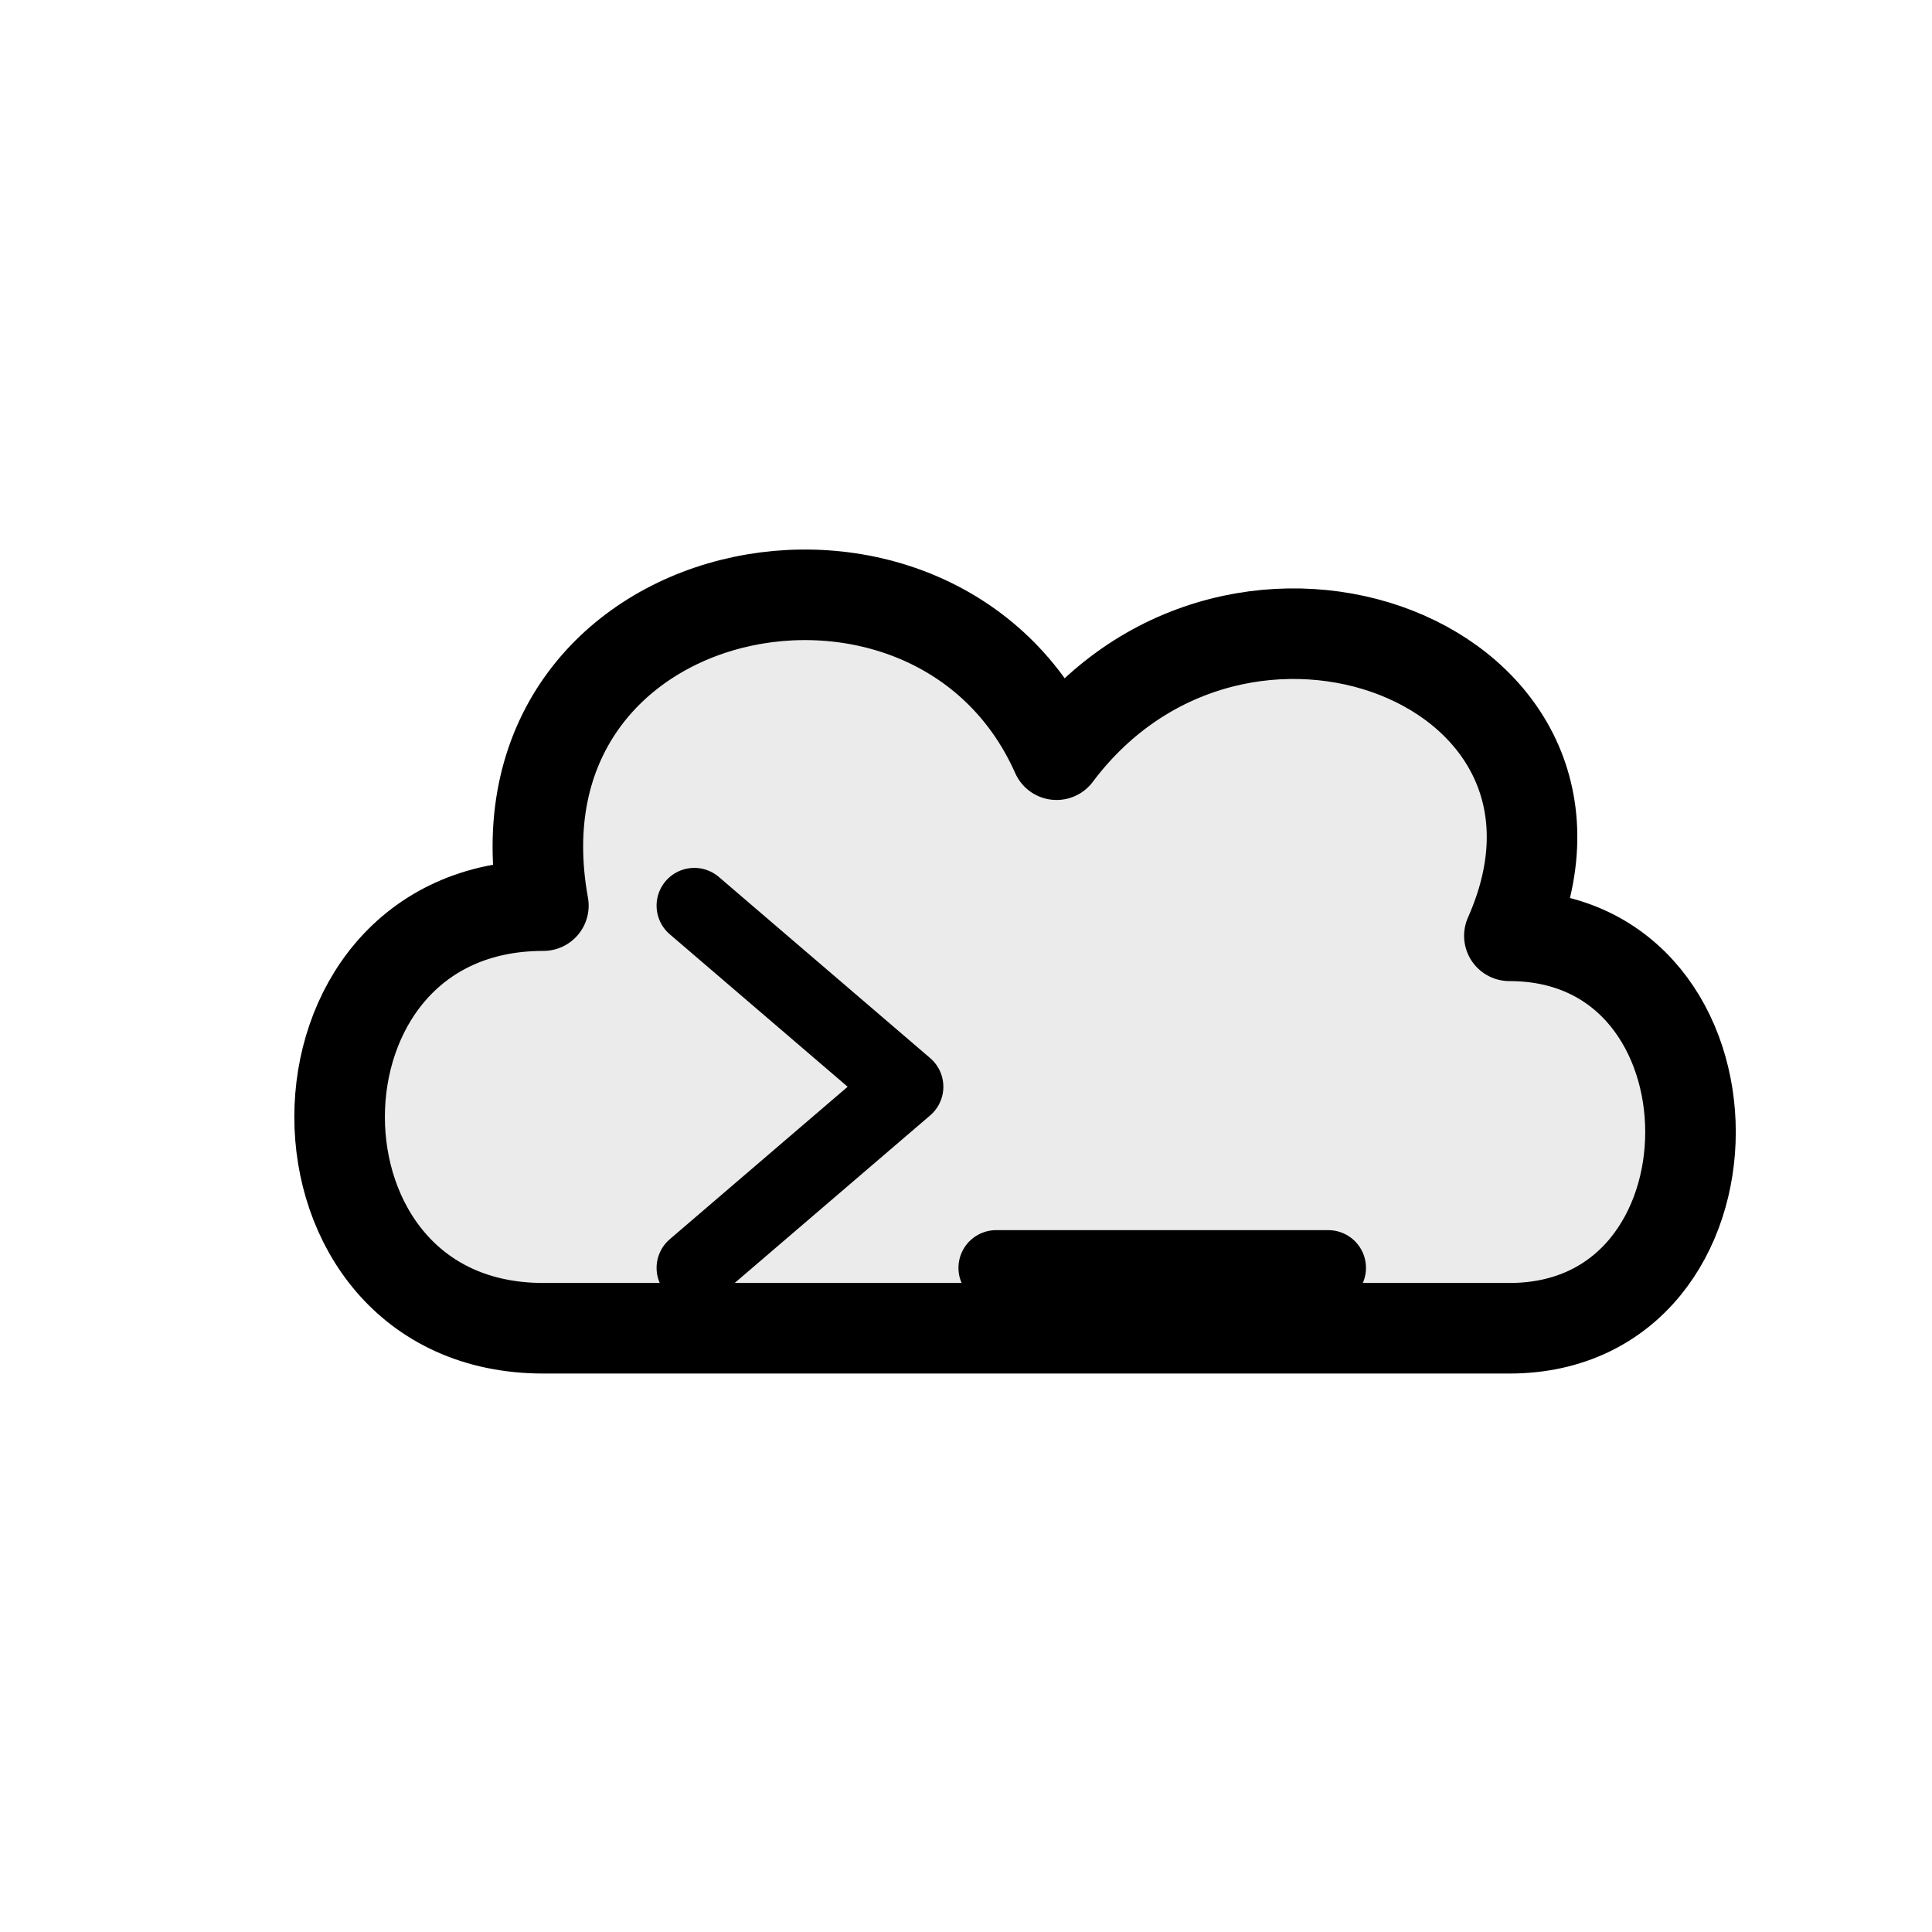
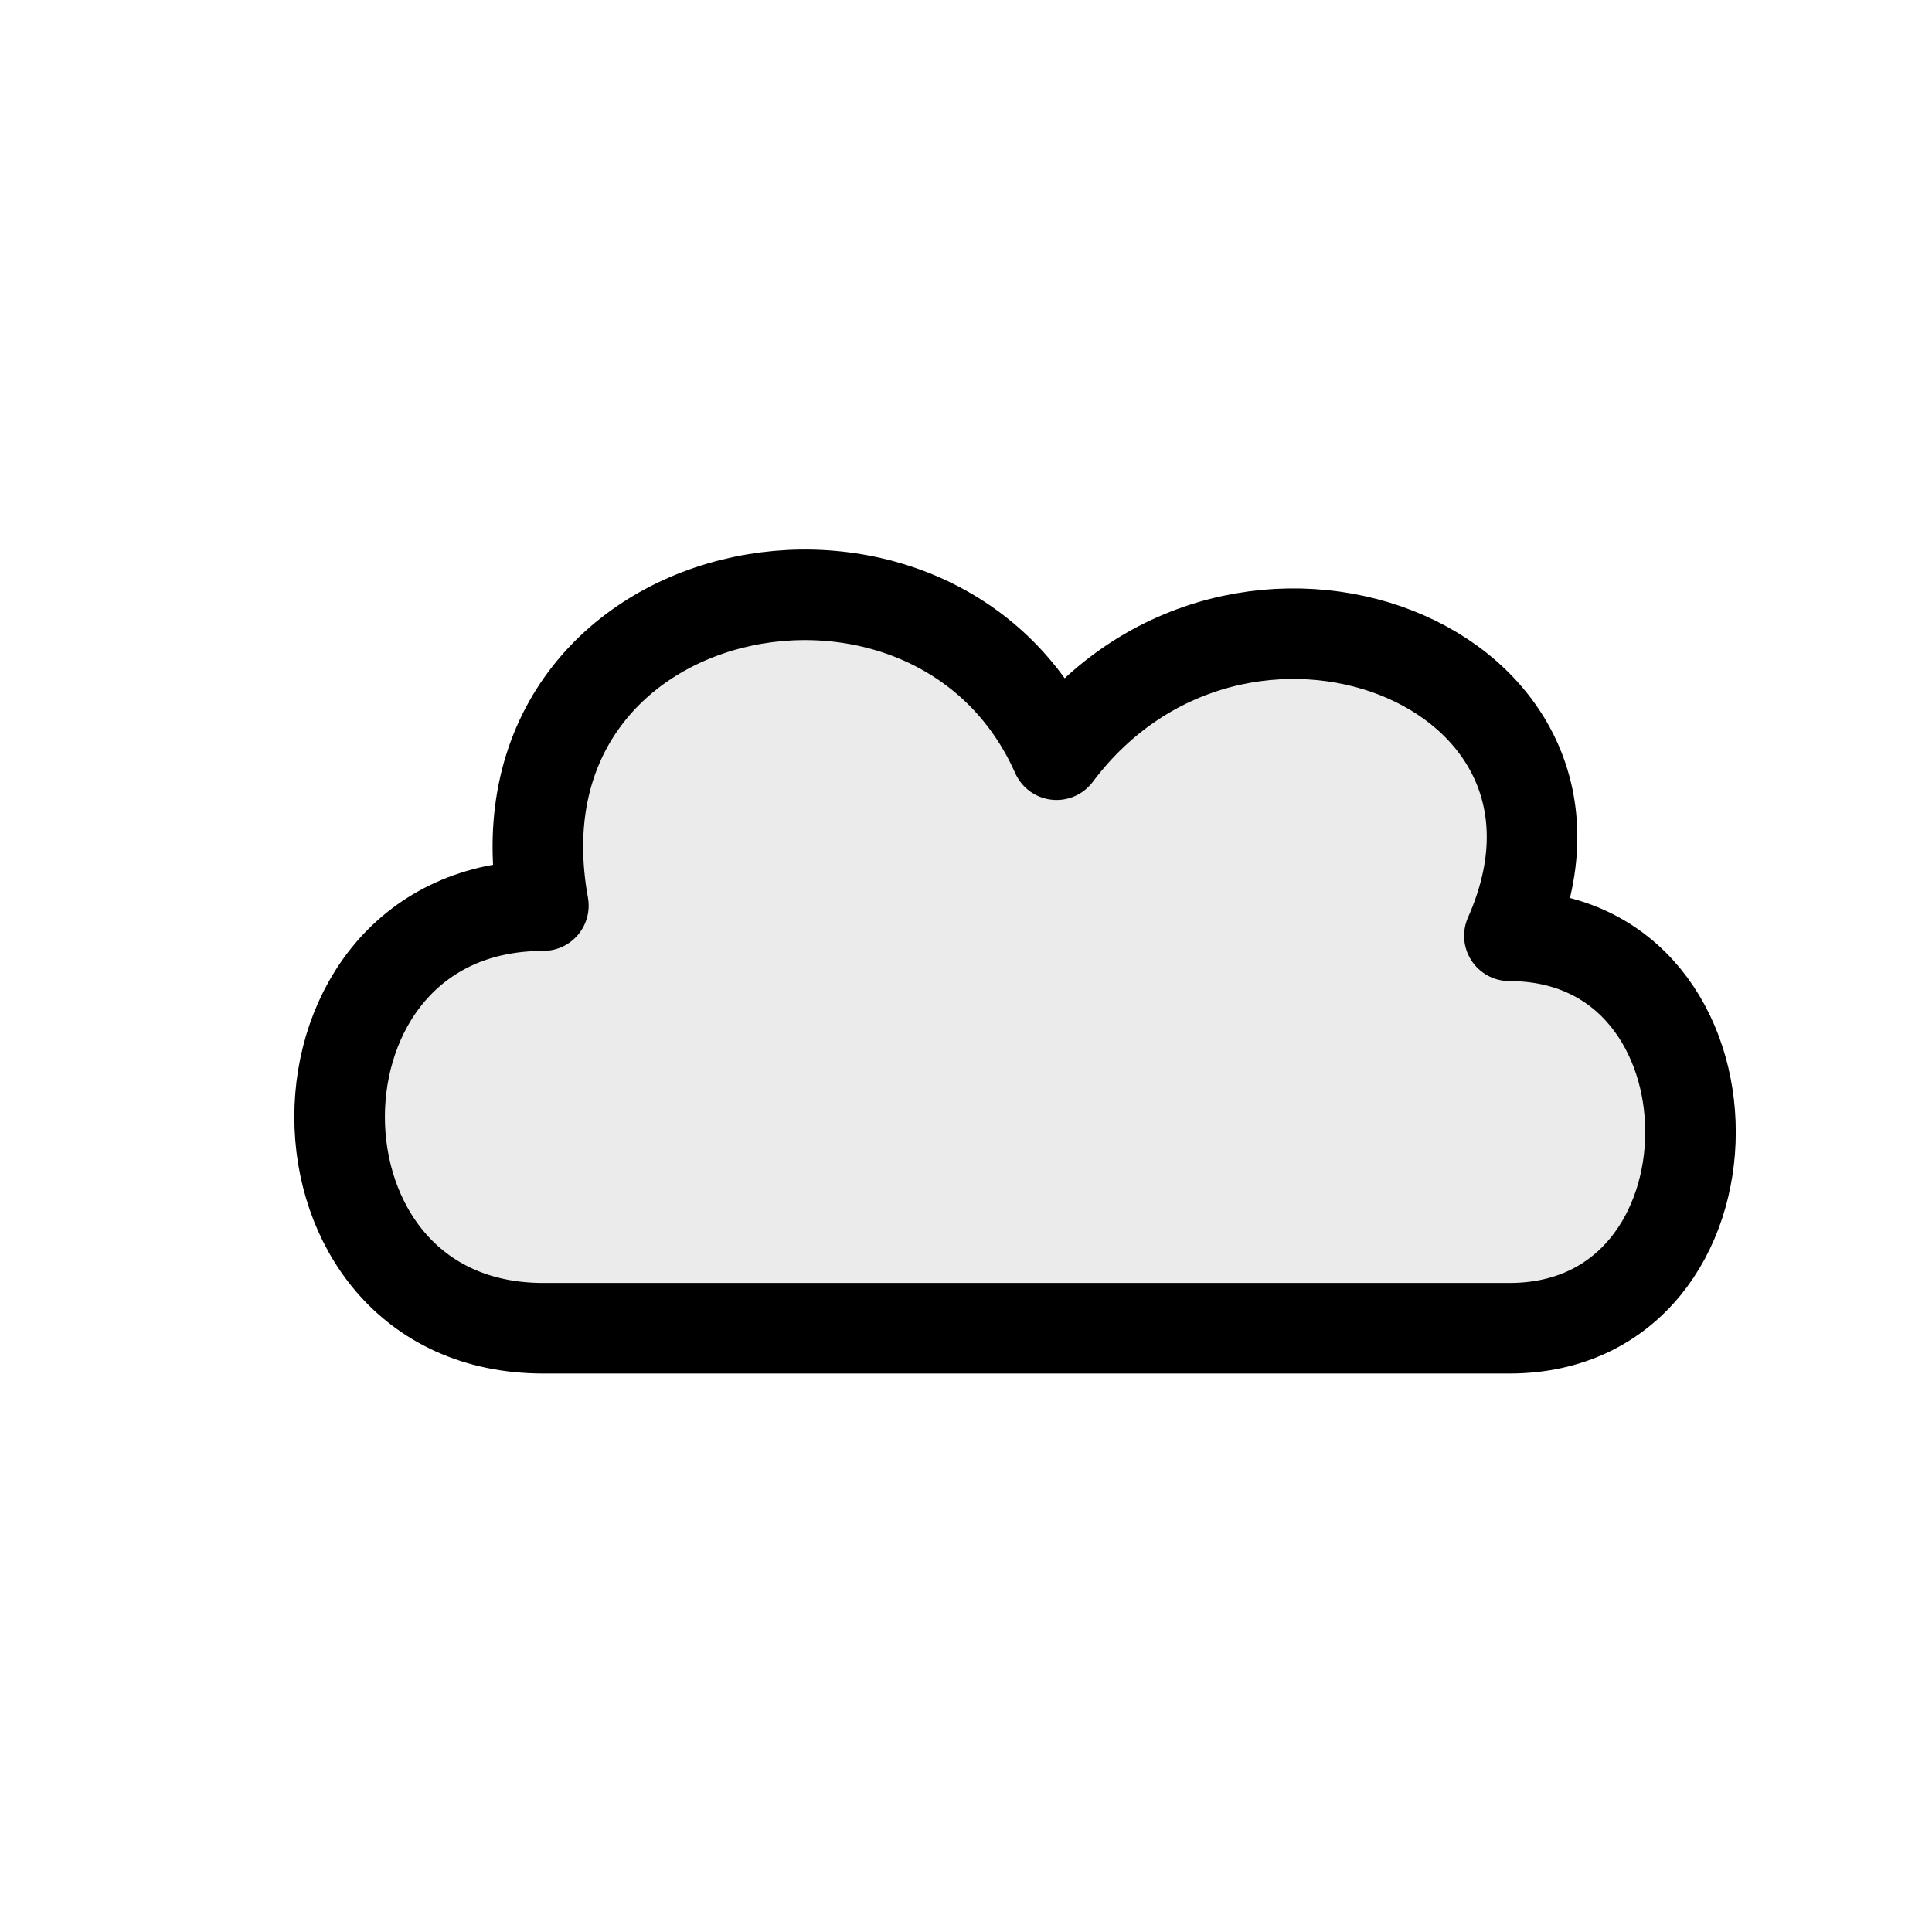
<svg xmlns="http://www.w3.org/2000/svg" width="64" height="64" viewBox="0 0 64 64" fill="none">
  <path d="M18 44 C9 44, 9 30, 18 30 C16 19, 31 16, 35 25 C41 17, 54 22, 50 31 C58 31, 58 44, 50 44 Z" stroke="currentColor" stroke-width="3" stroke-linejoin="round" fill="currentColor" fill-opacity="0.08" />
-   <polyline points="23 30, 30 36, 23 42" stroke="currentColor" stroke-width="2.5" stroke-linecap="round" stroke-linejoin="round" />
-   <line x1="33" y1="42" x2="44" y2="42" stroke="currentColor" stroke-width="2.5" stroke-linecap="round" />
</svg>
